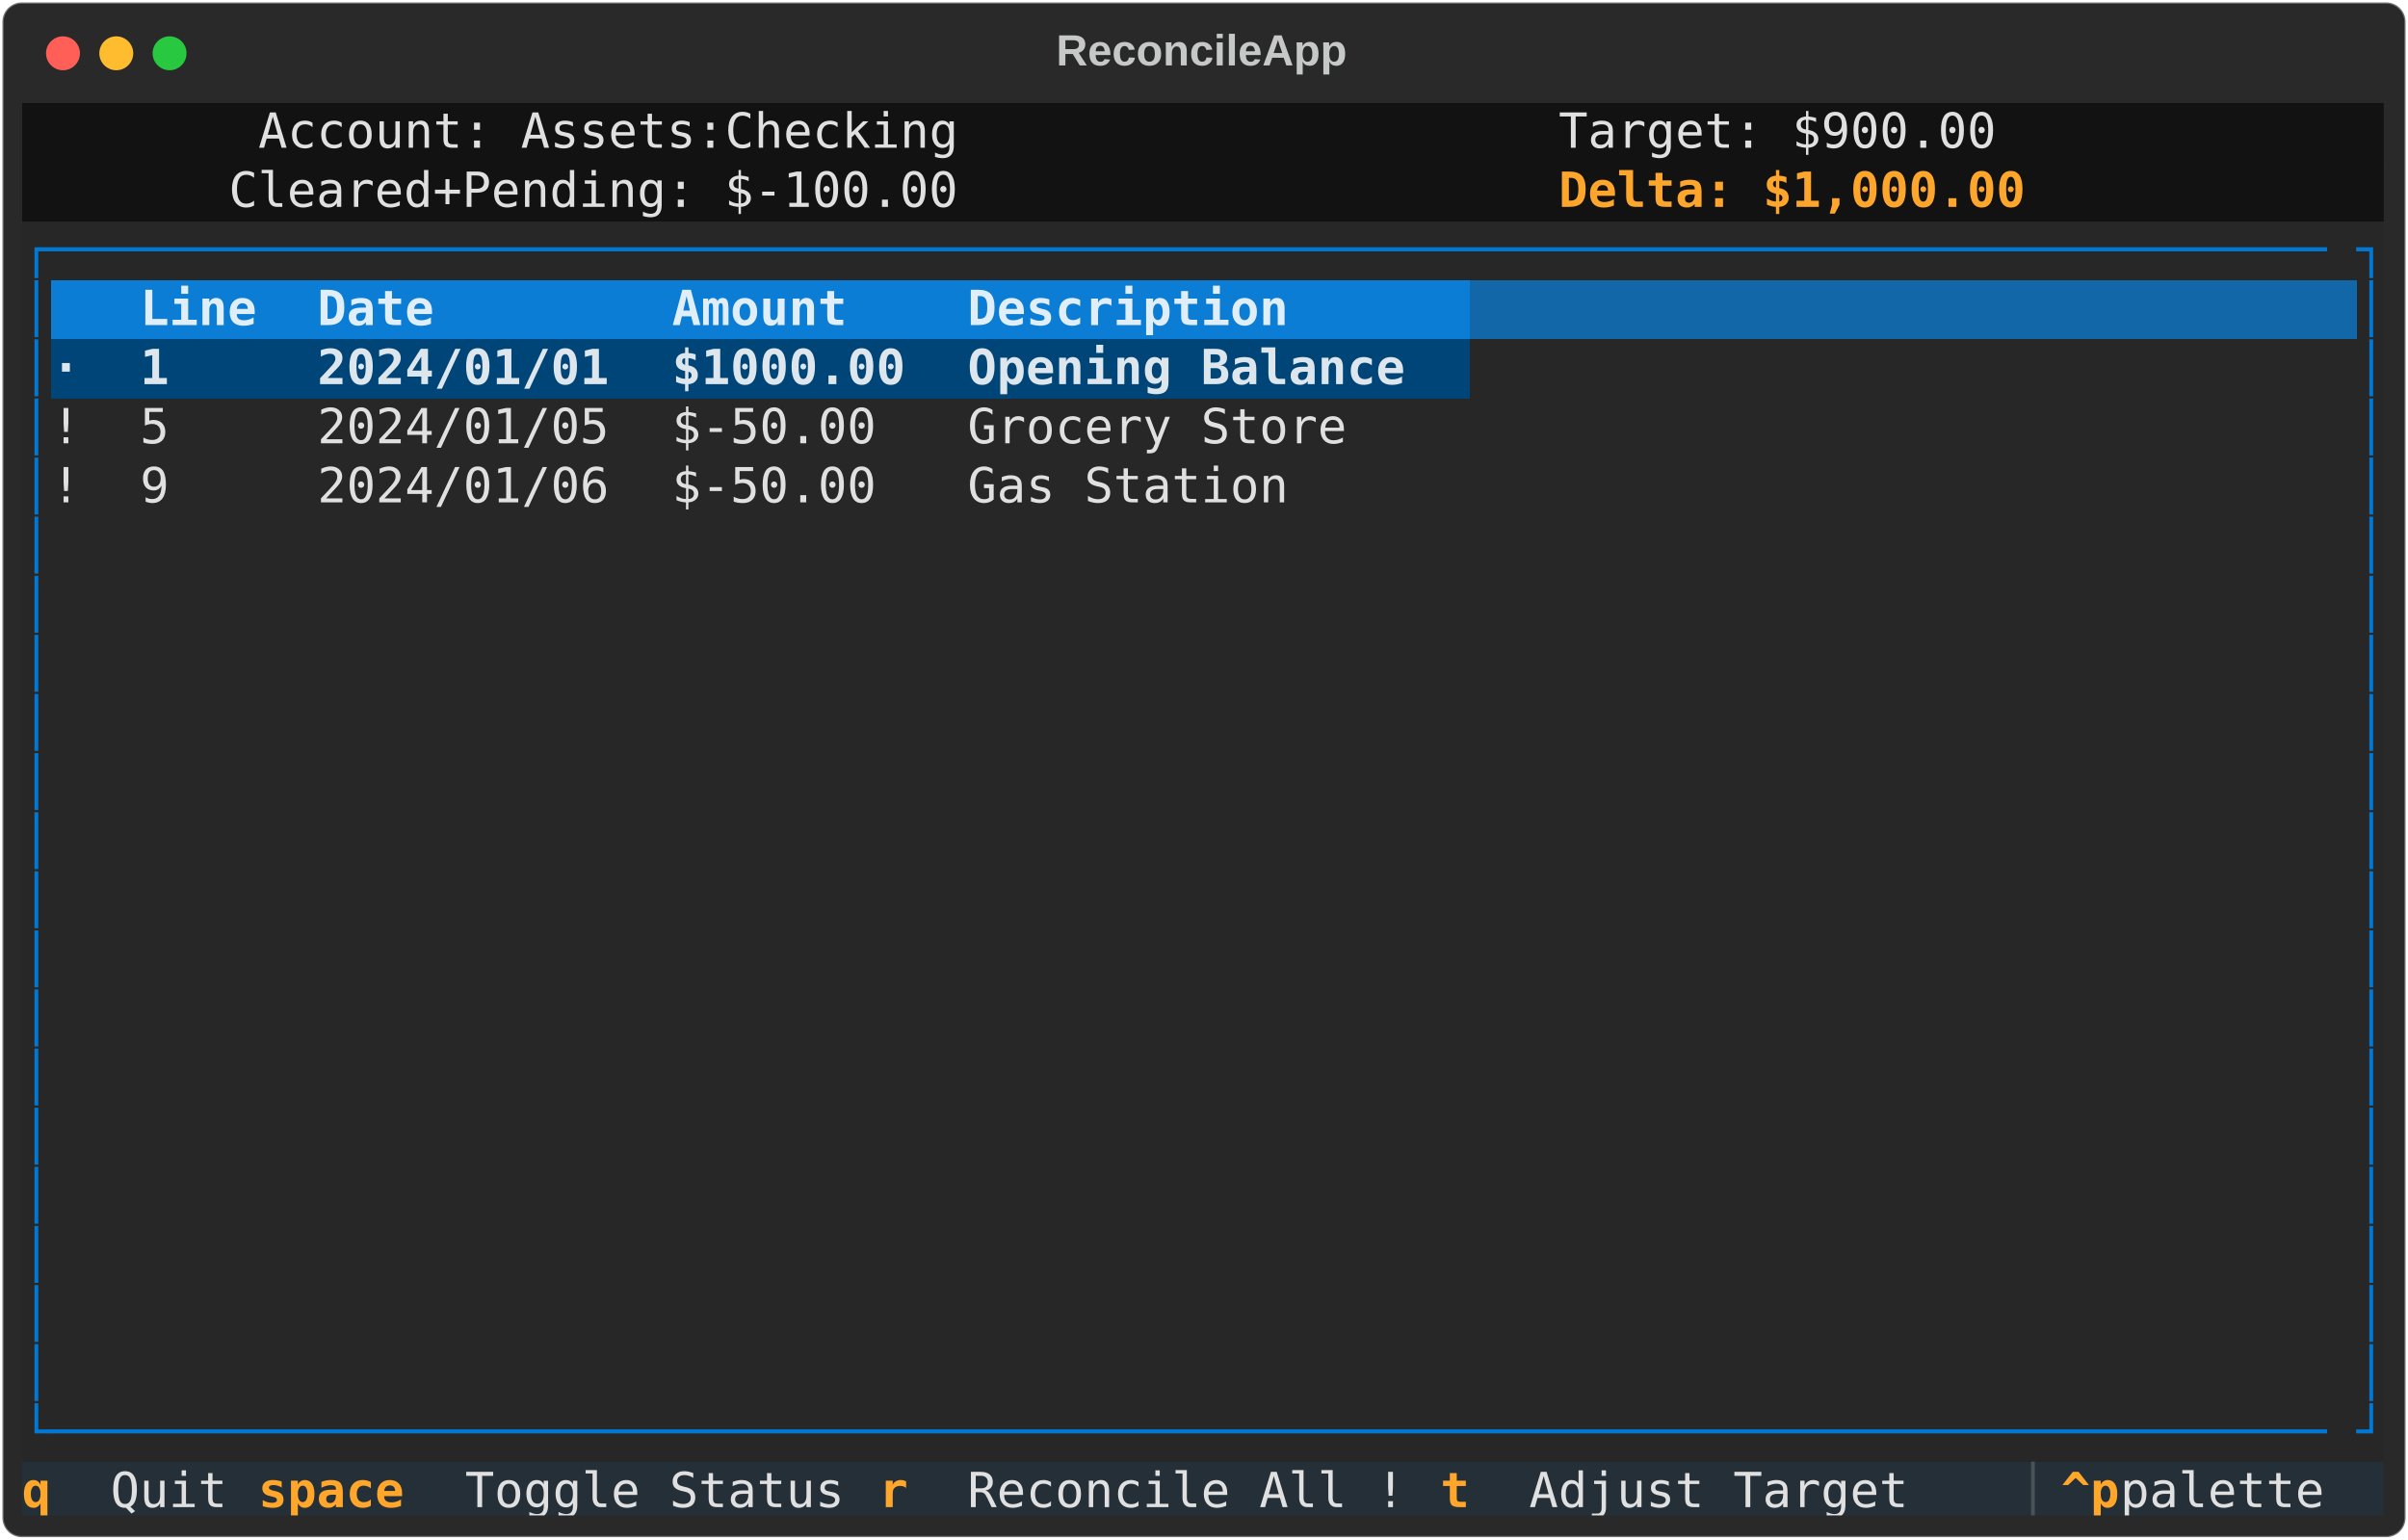
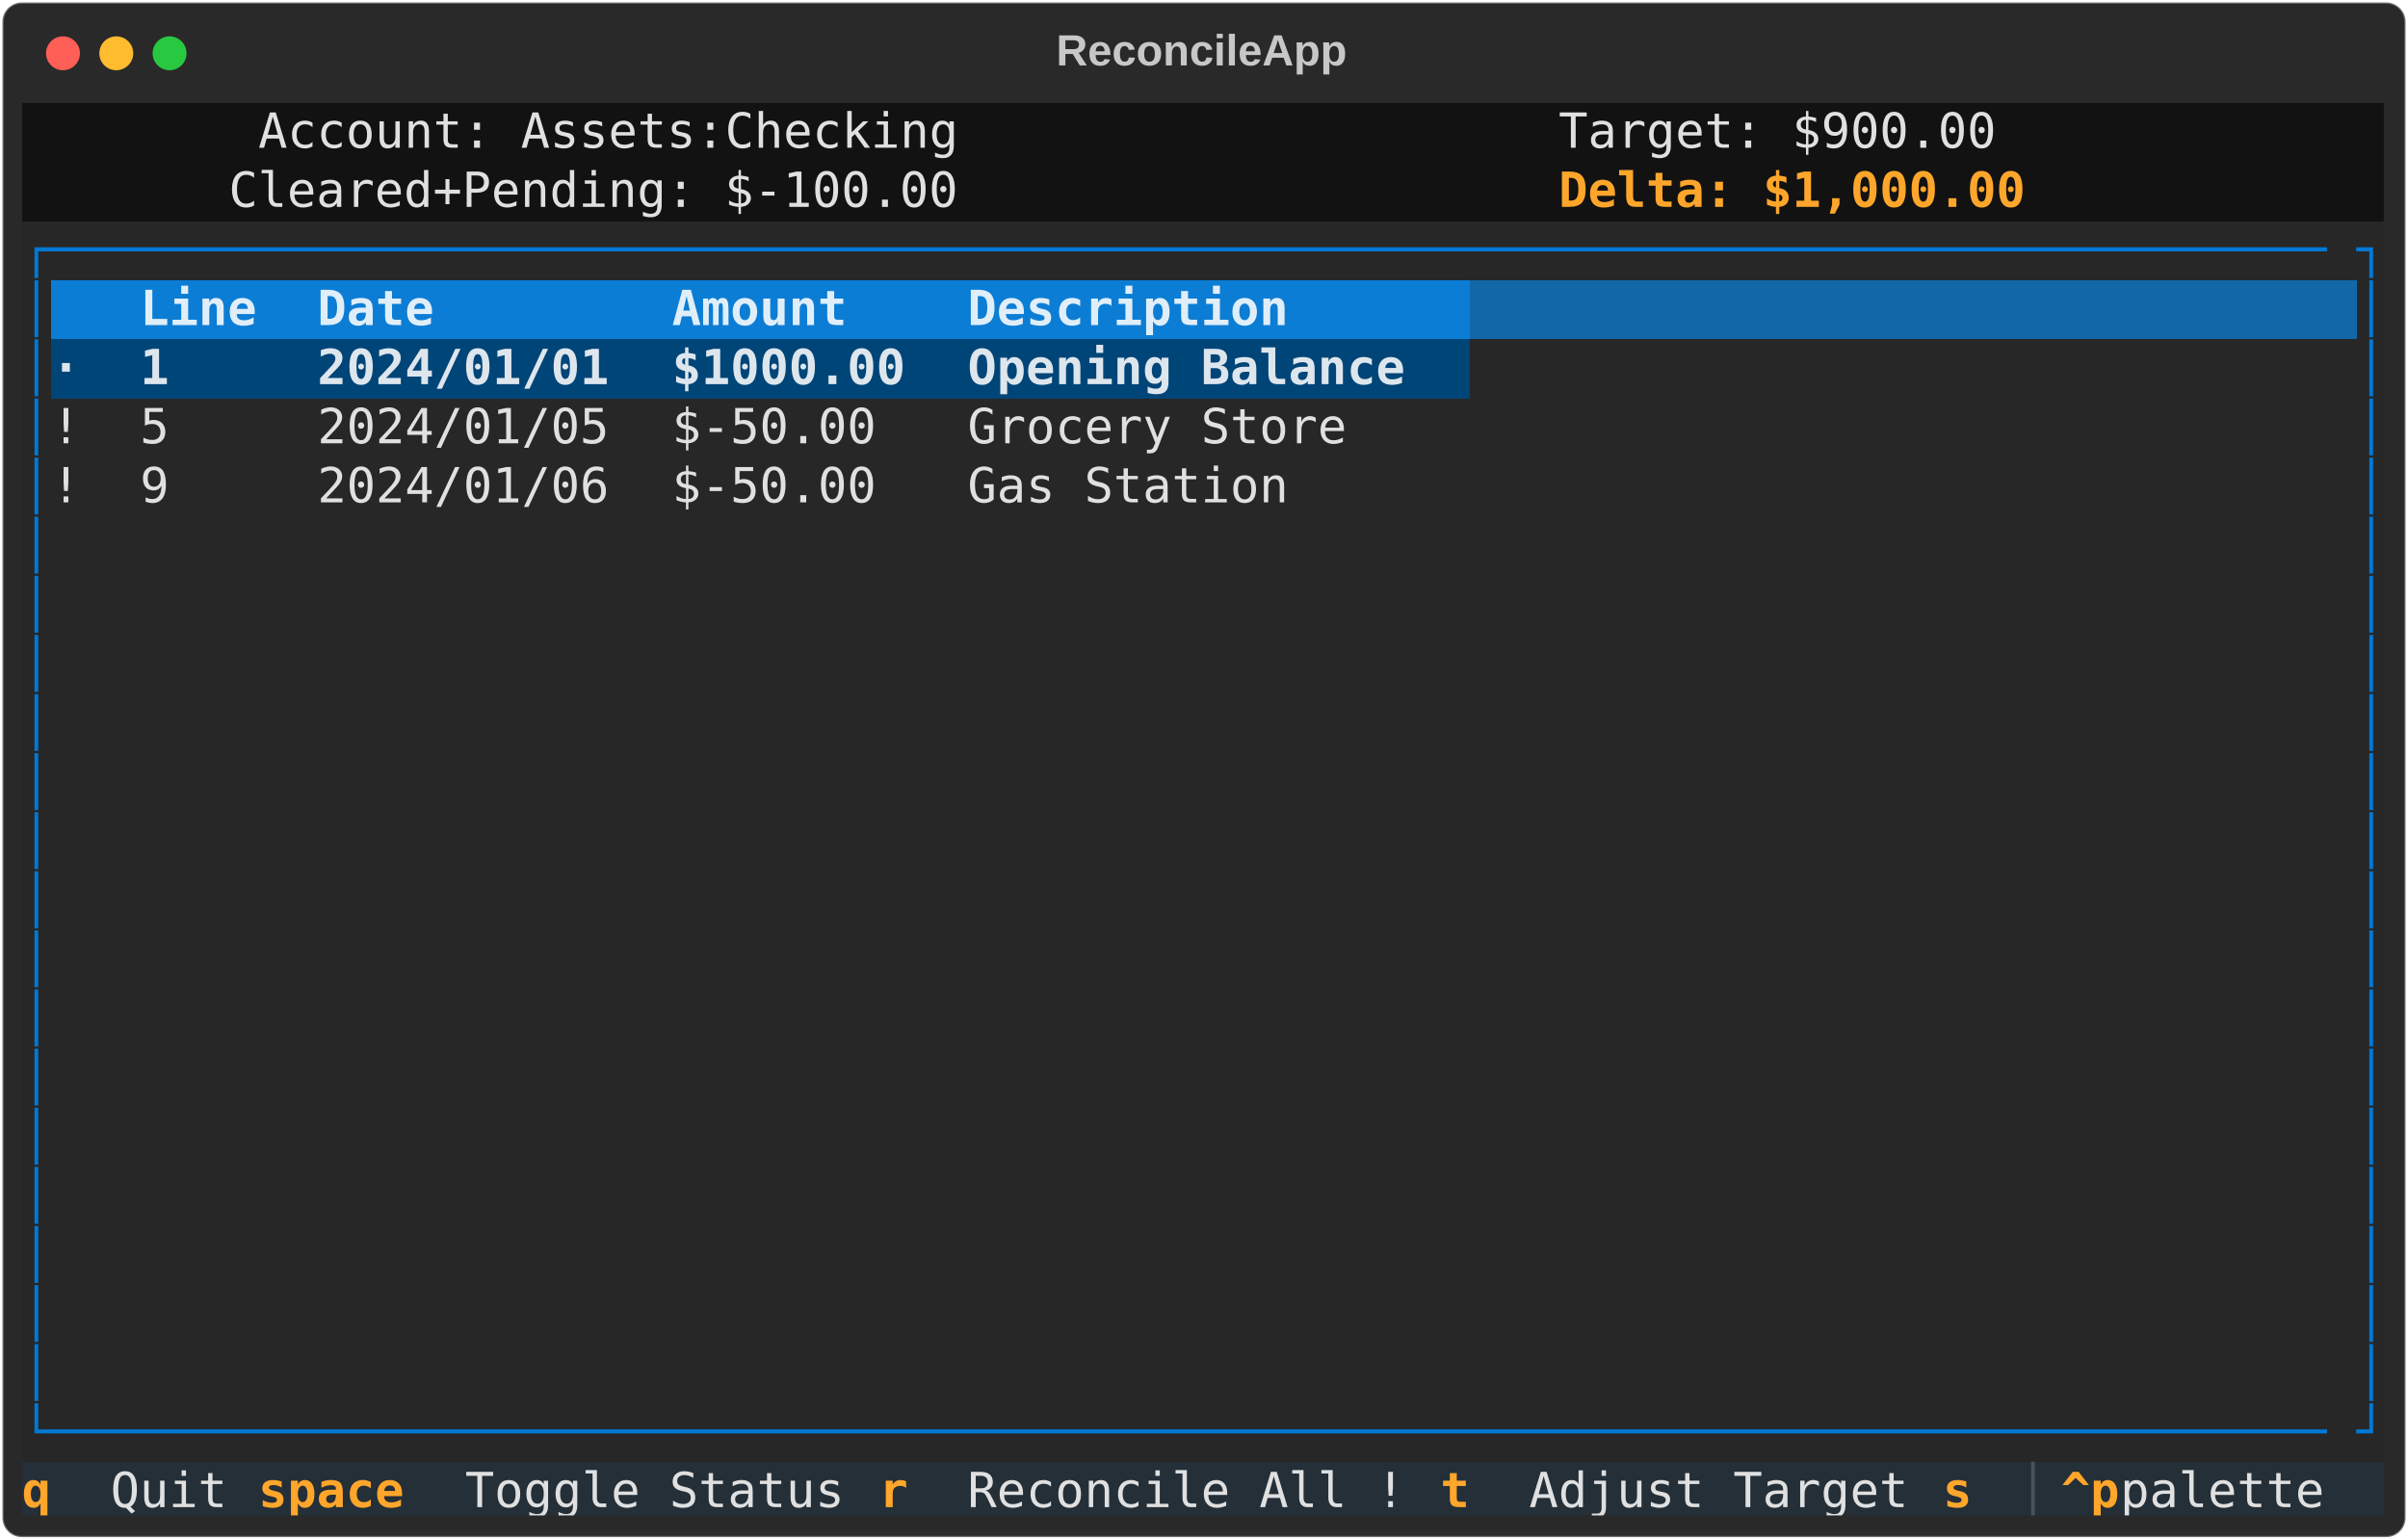
<svg xmlns="http://www.w3.org/2000/svg" class="rich-terminal" viewBox="0 0 994 635.6">
  <style>

    @font-face {
        font-family: "Fira Code";
        src: local("FiraCode-Regular"),
                url("https://cdnjs.cloudflare.com/ajax/libs/firacode/6.2.0/woff2/FiraCode-Regular.woff2") format("woff2"),
                url("https://cdnjs.cloudflare.com/ajax/libs/firacode/6.2.0/woff/FiraCode-Regular.woff") format("woff");
        font-style: normal;
        font-weight: 400;
    }
    @font-face {
        font-family: "Fira Code";
        src: local("FiraCode-Bold"),
                url("https://cdnjs.cloudflare.com/ajax/libs/firacode/6.2.0/woff2/FiraCode-Bold.woff2") format("woff2"),
                url("https://cdnjs.cloudflare.com/ajax/libs/firacode/6.2.0/woff/FiraCode-Bold.woff") format("woff");
        font-style: bold;
        font-weight: 700;
    }

    .terminal-matrix {
        font-family: Fira Code, monospace;
        font-size: 20px;
        line-height: 24.4px;
        font-variant-east-asian: full-width;
    }

    .terminal-title {
        font-size: 18px;
        font-weight: bold;
        font-family: arial;
    }

    .terminal-r1 { fill: #c5c8c6 }
.terminal-r2 { fill: #e0e0e0 }
.terminal-r3 { fill: #fea62b;font-weight: bold }
.terminal-r4 { fill: #0178d4 }
.terminal-r5 { fill: #dfeef9;font-weight: bold }
.terminal-r6 { fill: #dfeef9 }
.terminal-r7 { fill: #dde6ed;font-weight: bold }
.terminal-r8 { fill: #ffa62b;font-weight: bold }
.terminal-r9 { fill: #495259 }
    </style>
  <defs>
    <clipPath id="terminal-clip-terminal">
      <rect x="0" y="0" width="975.0" height="584.6" />
    </clipPath>
    <clipPath id="terminal-line-0">
      <rect x="0" y="1.5" width="976" height="24.65" />
    </clipPath>
    <clipPath id="terminal-line-1">
      <rect x="0" y="25.9" width="976" height="24.65" />
    </clipPath>
    <clipPath id="terminal-line-2">
      <rect x="0" y="50.3" width="976" height="24.65" />
    </clipPath>
    <clipPath id="terminal-line-3">
      <rect x="0" y="74.7" width="976" height="24.65" />
    </clipPath>
    <clipPath id="terminal-line-4">
      <rect x="0" y="99.1" width="976" height="24.65" />
    </clipPath>
    <clipPath id="terminal-line-5">
      <rect x="0" y="123.5" width="976" height="24.65" />
    </clipPath>
    <clipPath id="terminal-line-6">
      <rect x="0" y="147.9" width="976" height="24.65" />
    </clipPath>
    <clipPath id="terminal-line-7">
      <rect x="0" y="172.3" width="976" height="24.65" />
    </clipPath>
    <clipPath id="terminal-line-8">
      <rect x="0" y="196.7" width="976" height="24.65" />
    </clipPath>
    <clipPath id="terminal-line-9">
      <rect x="0" y="221.1" width="976" height="24.65" />
    </clipPath>
    <clipPath id="terminal-line-10">
      <rect x="0" y="245.5" width="976" height="24.65" />
    </clipPath>
    <clipPath id="terminal-line-11">
      <rect x="0" y="269.9" width="976" height="24.65" />
    </clipPath>
    <clipPath id="terminal-line-12">
      <rect x="0" y="294.3" width="976" height="24.65" />
    </clipPath>
    <clipPath id="terminal-line-13">
      <rect x="0" y="318.7" width="976" height="24.65" />
    </clipPath>
    <clipPath id="terminal-line-14">
      <rect x="0" y="343.1" width="976" height="24.65" />
    </clipPath>
    <clipPath id="terminal-line-15">
      <rect x="0" y="367.5" width="976" height="24.65" />
    </clipPath>
    <clipPath id="terminal-line-16">
      <rect x="0" y="391.9" width="976" height="24.65" />
    </clipPath>
    <clipPath id="terminal-line-17">
      <rect x="0" y="416.3" width="976" height="24.65" />
    </clipPath>
    <clipPath id="terminal-line-18">
      <rect x="0" y="440.7" width="976" height="24.65" />
    </clipPath>
    <clipPath id="terminal-line-19">
      <rect x="0" y="465.1" width="976" height="24.65" />
    </clipPath>
    <clipPath id="terminal-line-20">
      <rect x="0" y="489.5" width="976" height="24.65" />
    </clipPath>
    <clipPath id="terminal-line-21">
      <rect x="0" y="513.9" width="976" height="24.65" />
    </clipPath>
    <clipPath id="terminal-line-22">
      <rect x="0" y="538.3" width="976" height="24.65" />
    </clipPath>
  </defs>
  <rect fill="#292929" stroke="rgba(255,255,255,0.35)" stroke-width="1" x="1" y="1" width="992" height="633.6" rx="8" />
  <text class="terminal-title" fill="#c5c8c6" text-anchor="middle" x="496" y="27">ReconcileApp</text>
  <g transform="translate(26,22)">
    <circle cx="0" cy="0" r="7" fill="#ff5f57" />
    <circle cx="22" cy="0" r="7" fill="#febc2e" />
    <circle cx="44" cy="0" r="7" fill="#28c840" />
  </g>
  <g transform="translate(9, 41)" clip-path="url(#terminal-clip-terminal)">
    <rect fill="#121212" x="0" y="1.5" width="97.6" height="24.65" shape-rendering="crispEdges" />
    <rect fill="#121212" x="97.6" y="1.5" width="292.8" height="24.65" shape-rendering="crispEdges" />
    <rect fill="#121212" x="390.4" y="1.5" width="97.6" height="24.65" shape-rendering="crispEdges" />
    <rect fill="#121212" x="488" y="1.5" width="146.4" height="24.65" shape-rendering="crispEdges" />
    <rect fill="#121212" x="634.4" y="1.5" width="183" height="24.65" shape-rendering="crispEdges" />
    <rect fill="#121212" x="817.4" y="1.5" width="158.6" height="24.65" shape-rendering="crispEdges" />
    <rect fill="#121212" x="0" y="25.9" width="85.4" height="24.65" shape-rendering="crispEdges" />
    <rect fill="#121212" x="85.4" y="25.9" width="305" height="24.65" shape-rendering="crispEdges" />
    <rect fill="#121212" x="390.4" y="25.9" width="97.6" height="24.65" shape-rendering="crispEdges" />
    <rect fill="#121212" x="488" y="25.9" width="146.4" height="24.65" shape-rendering="crispEdges" />
    <rect fill="#121212" x="634.4" y="25.9" width="195.2" height="24.65" shape-rendering="crispEdges" />
    <rect fill="#121212" x="829.6" y="25.9" width="146.4" height="24.65" shape-rendering="crispEdges" />
    <rect fill="#272727" x="0" y="50.3" width="12.2" height="24.65" shape-rendering="crispEdges" />
    <rect fill="#272727" x="12.2" y="50.3" width="951.6" height="24.65" shape-rendering="crispEdges" />
    <rect fill="#272727" x="963.8" y="50.3" width="12.2" height="24.65" shape-rendering="crispEdges" />
    <rect fill="#272727" x="0" y="74.7" width="12.2" height="24.65" shape-rendering="crispEdges" />
    <rect fill="#0c7dd4" x="12.2" y="74.7" width="36.6" height="24.65" shape-rendering="crispEdges" />
    <rect fill="#0c7dd4" x="48.8" y="74.7" width="73.2" height="24.65" shape-rendering="crispEdges" />
    <rect fill="#0c7dd4" x="122" y="74.7" width="146.4" height="24.65" shape-rendering="crispEdges" />
    <rect fill="#0c7dd4" x="268.4" y="74.7" width="122" height="24.65" shape-rendering="crispEdges" />
    <rect fill="#0c7dd4" x="390.4" y="74.7" width="207.4" height="24.65" shape-rendering="crispEdges" />
    <rect fill="#1267a8" x="597.8" y="74.7" width="366" height="24.65" shape-rendering="crispEdges" />
    <rect fill="#272727" x="963.8" y="74.7" width="12.2" height="24.65" shape-rendering="crispEdges" />
    <rect fill="#272727" x="0" y="99.1" width="12.2" height="24.65" shape-rendering="crispEdges" />
    <rect fill="#004578" x="12.2" y="99.1" width="36.6" height="24.65" shape-rendering="crispEdges" />
    <rect fill="#004578" x="48.8" y="99.1" width="73.2" height="24.65" shape-rendering="crispEdges" />
    <rect fill="#004578" x="122" y="99.1" width="146.4" height="24.65" shape-rendering="crispEdges" />
    <rect fill="#004578" x="268.4" y="99.1" width="122" height="24.65" shape-rendering="crispEdges" />
    <rect fill="#004578" x="390.4" y="99.1" width="207.4" height="24.65" shape-rendering="crispEdges" />
    <rect fill="#272727" x="597.8" y="99.1" width="366" height="24.65" shape-rendering="crispEdges" />
    <rect fill="#272727" x="963.8" y="99.1" width="12.2" height="24.65" shape-rendering="crispEdges" />
    <rect fill="#272727" x="0" y="123.5" width="12.2" height="24.65" shape-rendering="crispEdges" />
    <rect fill="#272727" x="12.2" y="123.5" width="36.6" height="24.65" shape-rendering="crispEdges" />
    <rect fill="#272727" x="48.8" y="123.5" width="73.2" height="24.65" shape-rendering="crispEdges" />
    <rect fill="#272727" x="122" y="123.5" width="146.4" height="24.65" shape-rendering="crispEdges" />
    <rect fill="#272727" x="268.4" y="123.5" width="122" height="24.65" shape-rendering="crispEdges" />
    <rect fill="#272727" x="390.4" y="123.5" width="207.4" height="24.65" shape-rendering="crispEdges" />
    <rect fill="#272727" x="597.8" y="123.5" width="366" height="24.65" shape-rendering="crispEdges" />
    <rect fill="#272727" x="963.8" y="123.5" width="12.2" height="24.65" shape-rendering="crispEdges" />
    <rect fill="#272727" x="0" y="147.9" width="12.2" height="24.65" shape-rendering="crispEdges" />
    <rect fill="#272727" x="12.2" y="147.9" width="36.6" height="24.65" shape-rendering="crispEdges" />
    <rect fill="#272727" x="48.8" y="147.9" width="73.2" height="24.65" shape-rendering="crispEdges" />
    <rect fill="#272727" x="122" y="147.9" width="146.4" height="24.65" shape-rendering="crispEdges" />
    <rect fill="#272727" x="268.4" y="147.9" width="122" height="24.65" shape-rendering="crispEdges" />
    <rect fill="#272727" x="390.4" y="147.9" width="207.4" height="24.65" shape-rendering="crispEdges" />
    <rect fill="#272727" x="597.8" y="147.9" width="366" height="24.65" shape-rendering="crispEdges" />
    <rect fill="#272727" x="963.8" y="147.9" width="12.2" height="24.65" shape-rendering="crispEdges" />
    <rect fill="#272727" x="0" y="172.3" width="12.2" height="24.65" shape-rendering="crispEdges" />
    <rect fill="#272727" x="12.2" y="172.3" width="951.6" height="24.65" shape-rendering="crispEdges" />
    <rect fill="#272727" x="963.8" y="172.3" width="12.2" height="24.65" shape-rendering="crispEdges" />
    <rect fill="#272727" x="0" y="196.7" width="12.2" height="24.65" shape-rendering="crispEdges" />
    <rect fill="#272727" x="12.2" y="196.7" width="951.6" height="24.65" shape-rendering="crispEdges" />
    <rect fill="#272727" x="963.8" y="196.7" width="12.2" height="24.65" shape-rendering="crispEdges" />
    <rect fill="#272727" x="0" y="221.1" width="12.2" height="24.65" shape-rendering="crispEdges" />
    <rect fill="#272727" x="12.2" y="221.1" width="951.6" height="24.65" shape-rendering="crispEdges" />
    <rect fill="#272727" x="963.8" y="221.1" width="12.2" height="24.65" shape-rendering="crispEdges" />
    <rect fill="#272727" x="0" y="245.5" width="12.2" height="24.65" shape-rendering="crispEdges" />
    <rect fill="#272727" x="12.2" y="245.5" width="951.6" height="24.65" shape-rendering="crispEdges" />
    <rect fill="#272727" x="963.8" y="245.5" width="12.2" height="24.65" shape-rendering="crispEdges" />
    <rect fill="#272727" x="0" y="269.9" width="12.2" height="24.65" shape-rendering="crispEdges" />
    <rect fill="#272727" x="12.2" y="269.9" width="951.6" height="24.65" shape-rendering="crispEdges" />
    <rect fill="#272727" x="963.8" y="269.9" width="12.2" height="24.65" shape-rendering="crispEdges" />
    <rect fill="#272727" x="0" y="294.3" width="12.2" height="24.65" shape-rendering="crispEdges" />
    <rect fill="#272727" x="12.2" y="294.3" width="951.6" height="24.65" shape-rendering="crispEdges" />
    <rect fill="#272727" x="963.8" y="294.3" width="12.2" height="24.65" shape-rendering="crispEdges" />
    <rect fill="#272727" x="0" y="318.7" width="12.2" height="24.65" shape-rendering="crispEdges" />
    <rect fill="#272727" x="12.2" y="318.7" width="951.6" height="24.65" shape-rendering="crispEdges" />
    <rect fill="#272727" x="963.8" y="318.7" width="12.2" height="24.65" shape-rendering="crispEdges" />
    <rect fill="#272727" x="0" y="343.1" width="12.2" height="24.65" shape-rendering="crispEdges" />
    <rect fill="#272727" x="12.2" y="343.1" width="951.6" height="24.65" shape-rendering="crispEdges" />
    <rect fill="#272727" x="963.8" y="343.1" width="12.2" height="24.65" shape-rendering="crispEdges" />
    <rect fill="#272727" x="0" y="367.5" width="12.2" height="24.65" shape-rendering="crispEdges" />
    <rect fill="#272727" x="12.2" y="367.5" width="951.6" height="24.65" shape-rendering="crispEdges" />
    <rect fill="#272727" x="963.8" y="367.5" width="12.2" height="24.65" shape-rendering="crispEdges" />
    <rect fill="#272727" x="0" y="391.9" width="12.2" height="24.65" shape-rendering="crispEdges" />
    <rect fill="#272727" x="12.2" y="391.9" width="951.6" height="24.65" shape-rendering="crispEdges" />
    <rect fill="#272727" x="963.8" y="391.9" width="12.2" height="24.65" shape-rendering="crispEdges" />
    <rect fill="#272727" x="0" y="416.3" width="12.2" height="24.65" shape-rendering="crispEdges" />
    <rect fill="#272727" x="12.2" y="416.3" width="951.6" height="24.65" shape-rendering="crispEdges" />
    <rect fill="#272727" x="963.8" y="416.3" width="12.2" height="24.65" shape-rendering="crispEdges" />
    <rect fill="#272727" x="0" y="440.7" width="12.2" height="24.65" shape-rendering="crispEdges" />
    <rect fill="#272727" x="12.2" y="440.7" width="951.6" height="24.65" shape-rendering="crispEdges" />
    <rect fill="#272727" x="963.8" y="440.7" width="12.2" height="24.65" shape-rendering="crispEdges" />
    <rect fill="#272727" x="0" y="465.1" width="12.2" height="24.65" shape-rendering="crispEdges" />
    <rect fill="#272727" x="12.2" y="465.1" width="951.6" height="24.65" shape-rendering="crispEdges" />
    <rect fill="#272727" x="963.8" y="465.1" width="12.2" height="24.65" shape-rendering="crispEdges" />
    <rect fill="#272727" x="0" y="489.5" width="12.2" height="24.65" shape-rendering="crispEdges" />
    <rect fill="#272727" x="12.2" y="489.5" width="951.6" height="24.65" shape-rendering="crispEdges" />
    <rect fill="#272727" x="963.8" y="489.5" width="12.2" height="24.65" shape-rendering="crispEdges" />
    <rect fill="#272727" x="0" y="513.9" width="12.2" height="24.65" shape-rendering="crispEdges" />
    <rect fill="#272727" x="12.2" y="513.9" width="951.6" height="24.65" shape-rendering="crispEdges" />
    <rect fill="#272727" x="963.8" y="513.9" width="12.2" height="24.65" shape-rendering="crispEdges" />
    <rect fill="#272727" x="0" y="538.3" width="12.2" height="24.65" shape-rendering="crispEdges" />
    <rect fill="#272727" x="12.2" y="538.3" width="951.6" height="24.65" shape-rendering="crispEdges" />
    <rect fill="#272727" x="963.8" y="538.3" width="12.2" height="24.65" shape-rendering="crispEdges" />
    <rect fill="#242f38" x="0" y="562.7" width="36.6" height="24.65" shape-rendering="crispEdges" />
    <rect fill="#242f38" x="36.6" y="562.7" width="61" height="24.65" shape-rendering="crispEdges" />
    <rect fill="#242f38" x="97.6" y="562.7" width="85.4" height="24.65" shape-rendering="crispEdges" />
    <rect fill="#242f38" x="183" y="562.7" width="170.8" height="24.65" shape-rendering="crispEdges" />
    <rect fill="#242f38" x="353.8" y="562.7" width="36.6" height="24.65" shape-rendering="crispEdges" />
    <rect fill="#242f38" x="390.4" y="562.7" width="195.2" height="24.65" shape-rendering="crispEdges" />
    <rect fill="#242f38" x="585.6" y="562.7" width="36.6" height="24.65" shape-rendering="crispEdges" />
    <rect fill="#242f38" x="622.2" y="562.7" width="170.8" height="24.65" shape-rendering="crispEdges" />
    <rect fill="#242f38" x="793" y="562.7" width="36.6" height="24.65" shape-rendering="crispEdges" />
    <rect fill="#242f38" x="829.6" y="562.7" width="12.2" height="24.65" shape-rendering="crispEdges" />
    <rect fill="#242f38" x="841.8" y="562.7" width="24.4" height="24.65" shape-rendering="crispEdges" />
    <rect fill="#242f38" x="866.2" y="562.7" width="97.6" height="24.65" shape-rendering="crispEdges" />
    <rect fill="#242f38" x="963.8" y="562.7" width="12.2" height="24.65" shape-rendering="crispEdges" />
    <g class="terminal-matrix">
      <text class="terminal-r2" x="97.6" y="20" textLength="292.8" clip-path="url(#terminal-line-0)">Account: Assets:Checking</text>
      <text class="terminal-r2" x="634.4" y="20" textLength="183" clip-path="url(#terminal-line-0)">Target: $900.00</text>
      <text class="terminal-r1" x="976" y="20" textLength="12.2" clip-path="url(#terminal-line-0)">
</text>
      <text class="terminal-r2" x="85.4" y="44.4" textLength="305" clip-path="url(#terminal-line-1)">Cleared+Pending: $-100.00</text>
      <text class="terminal-r3" x="634.4" y="44.4" textLength="195.2" clip-path="url(#terminal-line-1)">Delta: $1,000.00</text>
      <text class="terminal-r1" x="976" y="44.4" textLength="12.2" clip-path="url(#terminal-line-1)">
</text>
      <text class="terminal-r4" x="0" y="68.8" textLength="12.2" clip-path="url(#terminal-line-2)">┌</text>
      <text class="terminal-r4" x="12.2" y="68.8" textLength="951.6" clip-path="url(#terminal-line-2)">──────────────────────────────────────────────────────────────────────────────</text>
      <text class="terminal-r4" x="963.8" y="68.8" textLength="12.2" clip-path="url(#terminal-line-2)">┐</text>
      <text class="terminal-r1" x="976" y="68.8" textLength="12.2" clip-path="url(#terminal-line-2)">
</text>
      <text class="terminal-r4" x="0" y="93.2" textLength="12.2" clip-path="url(#terminal-line-3)">│</text>
      <text class="terminal-r5" x="48.8" y="93.2" textLength="73.2" clip-path="url(#terminal-line-3)"> Line </text>
      <text class="terminal-r5" x="122" y="93.2" textLength="146.4" clip-path="url(#terminal-line-3)"> Date       </text>
      <text class="terminal-r5" x="268.4" y="93.2" textLength="122" clip-path="url(#terminal-line-3)"> Amount   </text>
      <text class="terminal-r5" x="390.4" y="93.2" textLength="207.4" clip-path="url(#terminal-line-3)"> Description     </text>
      <text class="terminal-r4" x="963.8" y="93.2" textLength="12.2" clip-path="url(#terminal-line-3)">│</text>
      <text class="terminal-r1" x="976" y="93.2" textLength="12.2" clip-path="url(#terminal-line-3)">
</text>
      <text class="terminal-r4" x="0" y="117.6" textLength="12.2" clip-path="url(#terminal-line-4)">│</text>
      <text class="terminal-r7" x="12.2" y="117.6" textLength="36.6" clip-path="url(#terminal-line-4)"> · </text>
      <text class="terminal-r7" x="48.8" y="117.6" textLength="73.2" clip-path="url(#terminal-line-4)"> 1    </text>
      <text class="terminal-r7" x="122" y="117.6" textLength="146.4" clip-path="url(#terminal-line-4)"> 2024/01/01 </text>
      <text class="terminal-r7" x="268.4" y="117.6" textLength="122" clip-path="url(#terminal-line-4)"> $1000.00 </text>
      <text class="terminal-r7" x="390.4" y="117.6" textLength="207.4" clip-path="url(#terminal-line-4)"> Opening Balance </text>
      <text class="terminal-r4" x="963.8" y="117.6" textLength="12.2" clip-path="url(#terminal-line-4)">│</text>
      <text class="terminal-r1" x="976" y="117.6" textLength="12.2" clip-path="url(#terminal-line-4)">
</text>
      <text class="terminal-r4" x="0" y="142" textLength="12.2" clip-path="url(#terminal-line-5)">│</text>
      <text class="terminal-r2" x="12.2" y="142" textLength="36.6" clip-path="url(#terminal-line-5)"> ! </text>
      <text class="terminal-r2" x="48.8" y="142" textLength="73.2" clip-path="url(#terminal-line-5)"> 5    </text>
      <text class="terminal-r2" x="122" y="142" textLength="146.4" clip-path="url(#terminal-line-5)"> 2024/01/05 </text>
      <text class="terminal-r2" x="268.4" y="142" textLength="122" clip-path="url(#terminal-line-5)"> $-50.00  </text>
      <text class="terminal-r2" x="390.4" y="142" textLength="207.4" clip-path="url(#terminal-line-5)"> Grocery Store   </text>
      <text class="terminal-r4" x="963.8" y="142" textLength="12.2" clip-path="url(#terminal-line-5)">│</text>
      <text class="terminal-r1" x="976" y="142" textLength="12.2" clip-path="url(#terminal-line-5)">
</text>
      <text class="terminal-r4" x="0" y="166.4" textLength="12.2" clip-path="url(#terminal-line-6)">│</text>
      <text class="terminal-r2" x="12.2" y="166.4" textLength="36.6" clip-path="url(#terminal-line-6)"> ! </text>
      <text class="terminal-r2" x="48.8" y="166.4" textLength="73.2" clip-path="url(#terminal-line-6)"> 9    </text>
      <text class="terminal-r2" x="122" y="166.4" textLength="146.4" clip-path="url(#terminal-line-6)"> 2024/01/06 </text>
      <text class="terminal-r2" x="268.4" y="166.4" textLength="122" clip-path="url(#terminal-line-6)"> $-50.00  </text>
      <text class="terminal-r2" x="390.4" y="166.4" textLength="207.4" clip-path="url(#terminal-line-6)"> Gas Station     </text>
      <text class="terminal-r4" x="963.8" y="166.4" textLength="12.2" clip-path="url(#terminal-line-6)">│</text>
      <text class="terminal-r1" x="976" y="166.4" textLength="12.2" clip-path="url(#terminal-line-6)">
</text>
      <text class="terminal-r4" x="0" y="190.8" textLength="12.2" clip-path="url(#terminal-line-7)">│</text>
      <text class="terminal-r4" x="963.8" y="190.8" textLength="12.2" clip-path="url(#terminal-line-7)">│</text>
      <text class="terminal-r1" x="976" y="190.8" textLength="12.2" clip-path="url(#terminal-line-7)">
</text>
      <text class="terminal-r4" x="0" y="215.2" textLength="12.2" clip-path="url(#terminal-line-8)">│</text>
      <text class="terminal-r4" x="963.8" y="215.2" textLength="12.2" clip-path="url(#terminal-line-8)">│</text>
      <text class="terminal-r1" x="976" y="215.2" textLength="12.2" clip-path="url(#terminal-line-8)">
</text>
      <text class="terminal-r4" x="0" y="239.6" textLength="12.2" clip-path="url(#terminal-line-9)">│</text>
      <text class="terminal-r4" x="963.8" y="239.6" textLength="12.2" clip-path="url(#terminal-line-9)">│</text>
      <text class="terminal-r1" x="976" y="239.6" textLength="12.2" clip-path="url(#terminal-line-9)">
</text>
      <text class="terminal-r4" x="0" y="264" textLength="12.2" clip-path="url(#terminal-line-10)">│</text>
      <text class="terminal-r4" x="963.8" y="264" textLength="12.2" clip-path="url(#terminal-line-10)">│</text>
      <text class="terminal-r1" x="976" y="264" textLength="12.2" clip-path="url(#terminal-line-10)">
</text>
      <text class="terminal-r4" x="0" y="288.4" textLength="12.2" clip-path="url(#terminal-line-11)">│</text>
      <text class="terminal-r4" x="963.8" y="288.4" textLength="12.2" clip-path="url(#terminal-line-11)">│</text>
      <text class="terminal-r1" x="976" y="288.4" textLength="12.2" clip-path="url(#terminal-line-11)">
</text>
      <text class="terminal-r4" x="0" y="312.8" textLength="12.2" clip-path="url(#terminal-line-12)">│</text>
      <text class="terminal-r4" x="963.8" y="312.8" textLength="12.2" clip-path="url(#terminal-line-12)">│</text>
      <text class="terminal-r1" x="976" y="312.8" textLength="12.2" clip-path="url(#terminal-line-12)">
</text>
      <text class="terminal-r4" x="0" y="337.2" textLength="12.2" clip-path="url(#terminal-line-13)">│</text>
      <text class="terminal-r4" x="963.8" y="337.2" textLength="12.2" clip-path="url(#terminal-line-13)">│</text>
      <text class="terminal-r1" x="976" y="337.2" textLength="12.2" clip-path="url(#terminal-line-13)">
</text>
      <text class="terminal-r4" x="0" y="361.6" textLength="12.2" clip-path="url(#terminal-line-14)">│</text>
      <text class="terminal-r4" x="963.8" y="361.6" textLength="12.2" clip-path="url(#terminal-line-14)">│</text>
      <text class="terminal-r1" x="976" y="361.6" textLength="12.2" clip-path="url(#terminal-line-14)">
</text>
      <text class="terminal-r4" x="0" y="386" textLength="12.2" clip-path="url(#terminal-line-15)">│</text>
      <text class="terminal-r4" x="963.8" y="386" textLength="12.2" clip-path="url(#terminal-line-15)">│</text>
      <text class="terminal-r1" x="976" y="386" textLength="12.2" clip-path="url(#terminal-line-15)">
</text>
      <text class="terminal-r4" x="0" y="410.4" textLength="12.2" clip-path="url(#terminal-line-16)">│</text>
      <text class="terminal-r4" x="963.8" y="410.4" textLength="12.2" clip-path="url(#terminal-line-16)">│</text>
      <text class="terminal-r1" x="976" y="410.4" textLength="12.2" clip-path="url(#terminal-line-16)">
</text>
      <text class="terminal-r4" x="0" y="434.8" textLength="12.2" clip-path="url(#terminal-line-17)">│</text>
      <text class="terminal-r4" x="963.8" y="434.8" textLength="12.2" clip-path="url(#terminal-line-17)">│</text>
      <text class="terminal-r1" x="976" y="434.8" textLength="12.2" clip-path="url(#terminal-line-17)">
</text>
      <text class="terminal-r4" x="0" y="459.2" textLength="12.2" clip-path="url(#terminal-line-18)">│</text>
      <text class="terminal-r4" x="963.8" y="459.2" textLength="12.2" clip-path="url(#terminal-line-18)">│</text>
      <text class="terminal-r1" x="976" y="459.2" textLength="12.2" clip-path="url(#terminal-line-18)">
</text>
      <text class="terminal-r4" x="0" y="483.6" textLength="12.2" clip-path="url(#terminal-line-19)">│</text>
      <text class="terminal-r4" x="963.8" y="483.6" textLength="12.2" clip-path="url(#terminal-line-19)">│</text>
      <text class="terminal-r1" x="976" y="483.6" textLength="12.2" clip-path="url(#terminal-line-19)">
</text>
      <text class="terminal-r4" x="0" y="508" textLength="12.2" clip-path="url(#terminal-line-20)">│</text>
      <text class="terminal-r4" x="963.8" y="508" textLength="12.2" clip-path="url(#terminal-line-20)">│</text>
      <text class="terminal-r1" x="976" y="508" textLength="12.2" clip-path="url(#terminal-line-20)">
</text>
      <text class="terminal-r4" x="0" y="532.4" textLength="12.2" clip-path="url(#terminal-line-21)">│</text>
      <text class="terminal-r4" x="963.8" y="532.4" textLength="12.2" clip-path="url(#terminal-line-21)">│</text>
      <text class="terminal-r1" x="976" y="532.4" textLength="12.2" clip-path="url(#terminal-line-21)">
</text>
      <text class="terminal-r4" x="0" y="556.8" textLength="12.2" clip-path="url(#terminal-line-22)">└</text>
      <text class="terminal-r4" x="12.2" y="556.8" textLength="951.6" clip-path="url(#terminal-line-22)">──────────────────────────────────────────────────────────────────────────────</text>
      <text class="terminal-r4" x="963.8" y="556.8" textLength="12.2" clip-path="url(#terminal-line-22)">┘</text>
      <text class="terminal-r1" x="976" y="556.8" textLength="12.2" clip-path="url(#terminal-line-22)">
</text>
      <text class="terminal-r8" x="0" y="581.2" textLength="36.6" clip-path="url(#terminal-line-23)"> q </text>
      <text class="terminal-r2" x="36.6" y="581.2" textLength="61" clip-path="url(#terminal-line-23)">Quit </text>
      <text class="terminal-r8" x="97.6" y="581.2" textLength="85.4" clip-path="url(#terminal-line-23)"> space </text>
      <text class="terminal-r2" x="183" y="581.2" textLength="170.8" clip-path="url(#terminal-line-23)">Toggle Status </text>
      <text class="terminal-r8" x="353.8" y="581.2" textLength="36.6" clip-path="url(#terminal-line-23)"> r </text>
      <text class="terminal-r2" x="390.4" y="581.2" textLength="195.2" clip-path="url(#terminal-line-23)">Reconcile All ! </text>
      <text class="terminal-r8" x="585.6" y="581.2" textLength="36.6" clip-path="url(#terminal-line-23)"> t </text>
      <text class="terminal-r2" x="622.2" y="581.2" textLength="170.8" clip-path="url(#terminal-line-23)">Adjust Target </text>
+       <text class="terminal-r8" x="793" y="581.2" textLength="36.6" clip-path="url(#terminal-line-23)"> s </text>
      <text class="terminal-r9" x="829.6" y="581.2" textLength="12.2" clip-path="url(#terminal-line-23)">▏</text>
      <text class="terminal-r8" x="841.8" y="581.2" textLength="24.4" clip-path="url(#terminal-line-23)">^p</text>
      <text class="terminal-r2" x="866.2" y="581.2" textLength="97.6" clip-path="url(#terminal-line-23)"> palette</text>
    </g>
  </g>
</svg>
